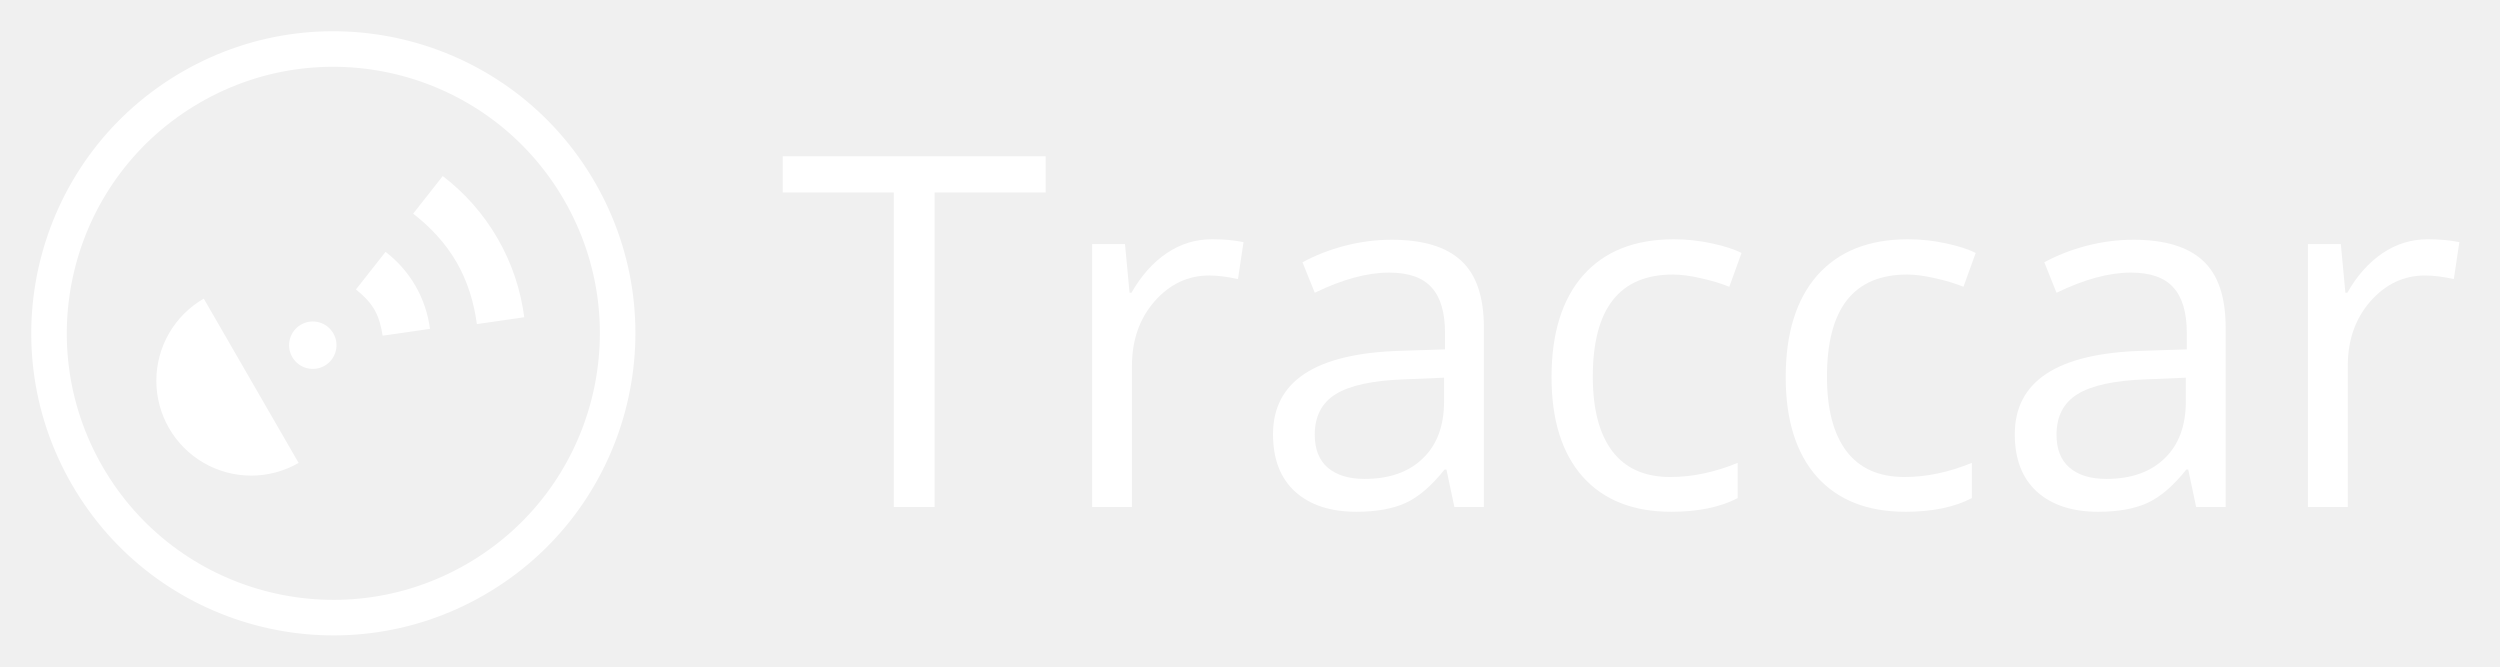
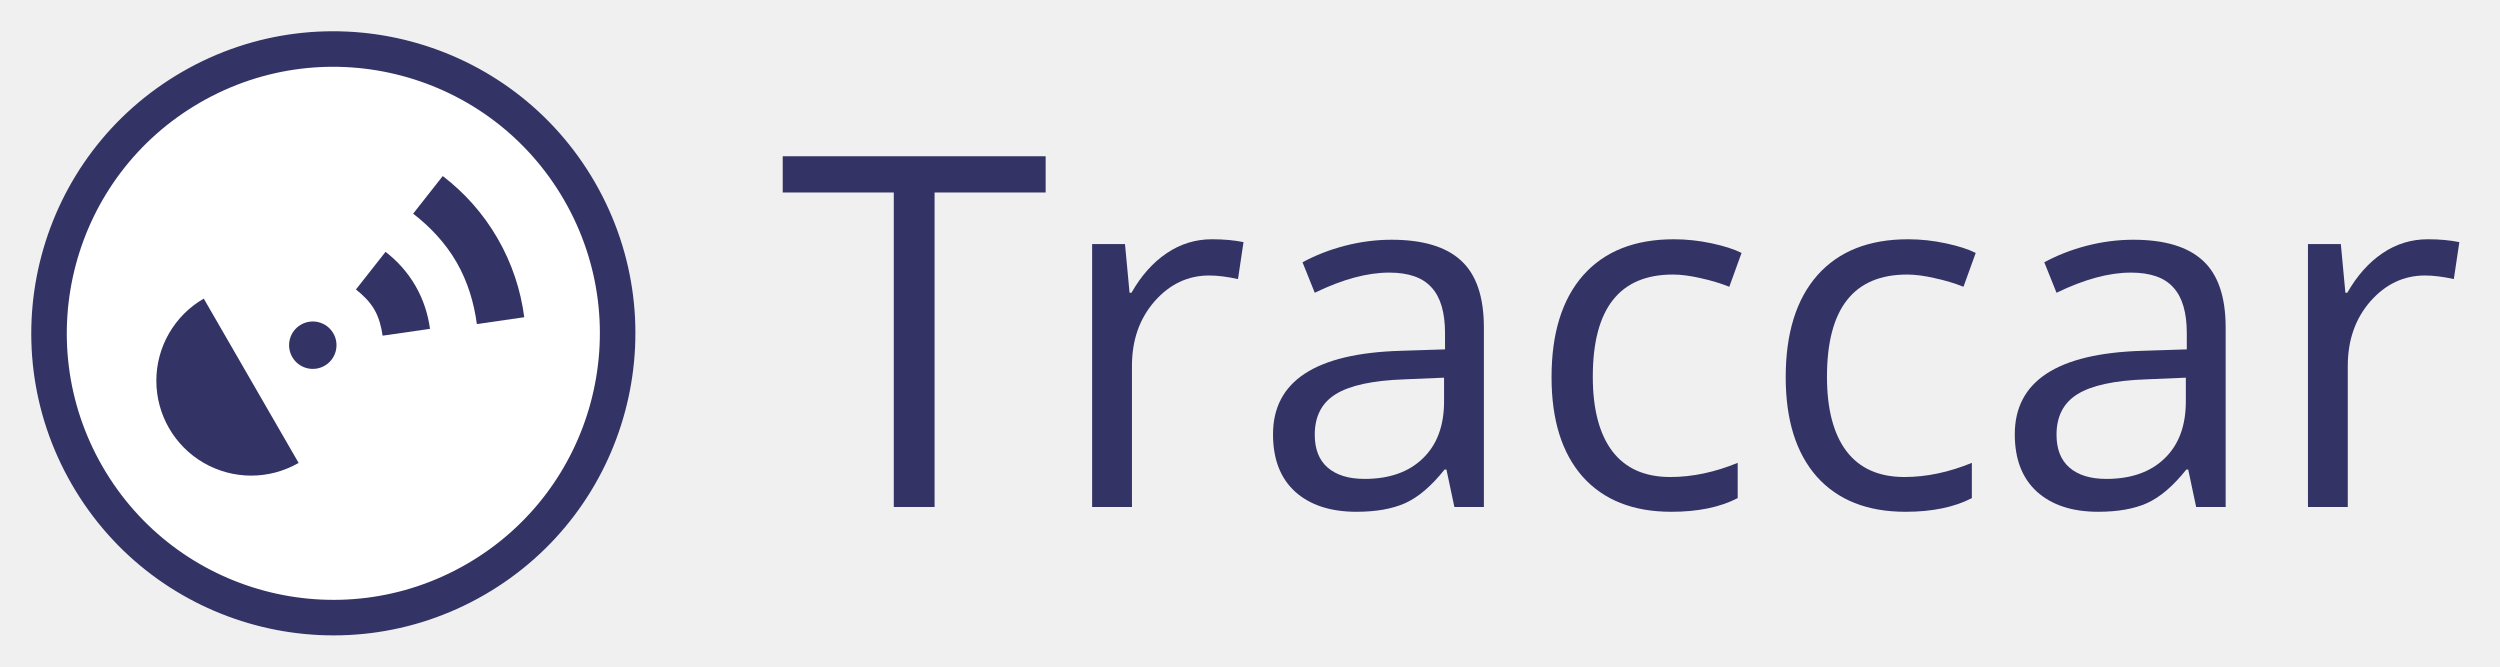
<svg xmlns="http://www.w3.org/2000/svg" id="svg2985" height="64" viewBox="0 0 240 64" width="240" version="1.1">
  <g id="layer1">
    <rect id="rect3778" height="64" width="236.1" y="0" x="0" fill="none" />
-     <ellipse id="path3038" rx="28.995" ry="28.995" transform="rotate(-30)" cy="43.713" cx="11.713" stroke-width="10.699" fill="none" />
-     <g fill="#fff">
+     <ellipse id="path3038" rx="28.995" ry="28.995" transform="rotate(-30)" cy="43.713" cx="11.713" stroke-width="10.699" fill="#fff" />
+     <g fill="#336">
      <circle id="path2993" stroke-width="1.326" transform="rotate(-30)" cy="43.713" cx="9.436" r="2.276" />
      <path id="path3004" d="m37.012 24.177-2.843 3.613c0.663 0.522 1.325 1.158 1.773 1.933 0.448 0.776 0.667 1.667 0.788 2.502l4.55-0.656c-0.193-1.42-0.633-2.804-1.394-4.123s-1.74-2.391-2.874-3.27z" stroke-width="1.01" />
      <path id="path3014" d="m42.504 16.9-2.843 3.613c1.607 1.236 3.091 2.793 4.168 4.658s1.683 3.929 1.95 5.939l4.55-0.656c-0.34-2.595-1.167-5.151-2.557-7.559-1.39-2.408-3.19-4.402-5.268-5.994z" stroke-width="1.01" />
      <path id="path3036" d="m2.607 52.819a9.106 9.106 0 0 1 -7.886 -4.553 9.106 9.106 0 0 1 0 -9.106 9.106 9.106 0 0 1 7.886 -4.553l-2e-7 9.106z" transform="rotate(-30)" stroke-width="3.62" />
      <path id="path3038-8" d="m17.502 6.889c-13.868 8.007-18.619 25.74-10.612 39.608 8.006 13.868 25.739 18.619 39.608 10.613 13.868-8.007 18.619-25.74 10.613-39.609-8.007-13.868-25.74-18.619-39.609-10.612zm1.706 2.954c12.237-7.065 27.884-2.872 34.948 9.364 7.065 12.237 2.873 27.884-9.364 34.948-12.237 7.065-27.884 2.873-34.948-9.364-7.065-12.237-2.873-27.884 9.364-34.948z" stroke-width="1.01" />
      <g id="text3003" aria-label="Traccar">
        <path id="path4172" d="m89.719 48.671h-3.915v-30.192h-10.663v-3.478h25.241v3.478h-10.663v30.192z" />
        <path id="path4174" d="m116.36 22.969q1.681 0 3.017 0.276l-0.53 3.547q-1.566-0.345-2.764-0.345-3.063 0-5.251 2.487-2.165 2.487-2.165 6.195v13.541h-3.823v-25.241h3.155l0.438 4.675h0.184q1.405-2.464 3.385-3.8t4.353-1.336z" />
        <path id="path4176" d="m139.62 48.671-0.76-3.593h-0.184q-1.888 2.372-3.777 3.224-1.865 0.829-4.675 0.829-3.754 0-5.896-1.935-2.119-1.935-2.119-5.504 0-7.646 12.229-8.014l4.284-0.138v-1.566q0-2.971-1.29-4.376-1.267-1.428-4.076-1.428-3.155 0-7.139 1.935l-1.175-2.925q1.865-1.013 4.076-1.589 2.234-0.576 4.468-0.576 4.514 0 6.679 2.004 2.188 2.004 2.188 6.425v17.226h-2.833zm-8.636-2.695q3.57 0 5.596-1.958 2.05-1.958 2.05-5.481v-2.28l-3.823 0.161q-4.56 0.161-6.587 1.428-2.004 1.244-2.004 3.892 0 2.073 1.244 3.155 1.267 1.082 3.524 1.082z" />
        <path id="path4178" d="m160.44 49.131q-5.481 0-8.498-3.362-2.994-3.385-2.994-9.557 0-6.333 3.04-9.788 3.063-3.454 8.705-3.454 1.819 0 3.639 0.392t2.856 0.921l-1.175 3.247q-1.267-0.507-2.764-0.829-1.497-0.345-2.648-0.345-7.692 0-7.692 9.811 0 4.652 1.865 7.139 1.888 2.487 5.573 2.487 3.155 0 6.471-1.359v3.385q-2.533 1.313-6.379 1.313z" />
        <path id="path4180" d="m182.92 49.131q-5.481 0-8.498-3.362-2.994-3.385-2.994-9.557 0-6.333 3.04-9.788 3.063-3.454 8.705-3.454 1.819 0 3.639 0.392t2.856 0.921l-1.175 3.247q-1.267-0.507-2.764-0.829-1.497-0.345-2.648-0.345-7.692 0-7.692 9.811 0 4.652 1.865 7.139 1.888 2.487 5.573 2.487 3.155 0 6.471-1.359v3.385q-2.533 1.313-6.379 1.313z" />
        <path id="path4182" d="m210.83 48.671-0.76-3.593h-0.184q-1.888 2.372-3.777 3.224-1.865 0.829-4.675 0.829-3.754 0-5.896-1.935-2.119-1.935-2.119-5.504 0-7.646 12.229-8.014l4.284-0.138v-1.566q0-2.971-1.29-4.376-1.267-1.428-4.076-1.428-3.155 0-7.139 1.935l-1.175-2.925q1.865-1.013 4.076-1.589 2.234-0.576 4.468-0.576 4.514 0 6.679 2.004 2.188 2.004 2.188 6.425v17.226h-2.833zm-8.636-2.695q3.57 0 5.596-1.958 2.05-1.958 2.05-5.481v-2.28l-3.823 0.161q-4.56 0.161-6.587 1.428-2.004 1.244-2.004 3.892 0 2.073 1.244 3.155 1.267 1.082 3.523 1.082z" />
        <path id="path4184" d="m233.08 22.969q1.681 0 3.017 0.276l-0.53 3.547q-1.566-0.345-2.764-0.345-3.063 0-5.251 2.487-2.165 2.487-2.165 6.195v13.541h-3.823v-25.241h3.155l0.438 4.675h0.184q1.405-2.464 3.385-3.8t4.353-1.336z" />
      </g>
    </g>
  </g>
</svg>
